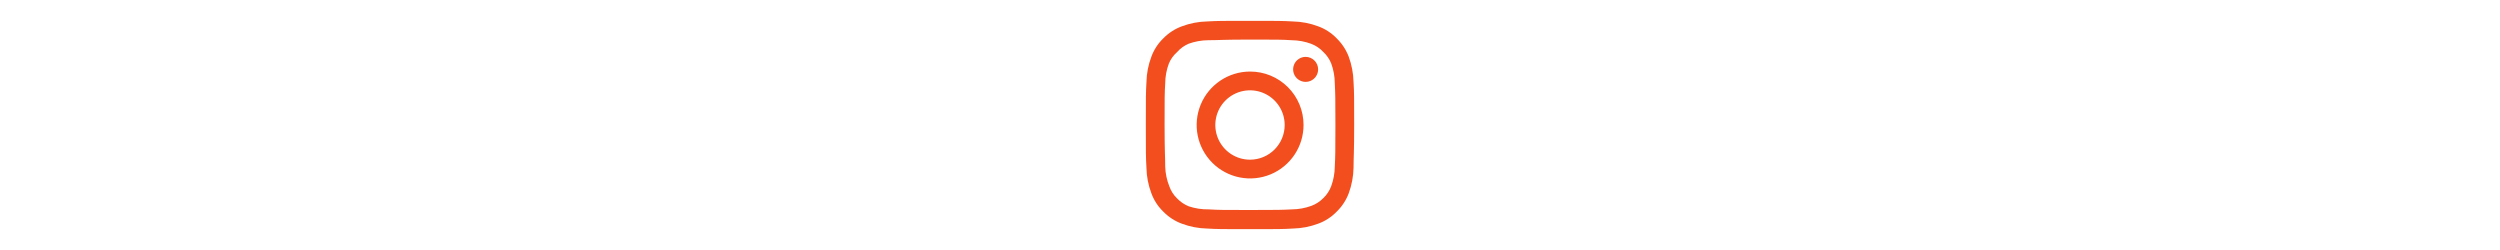
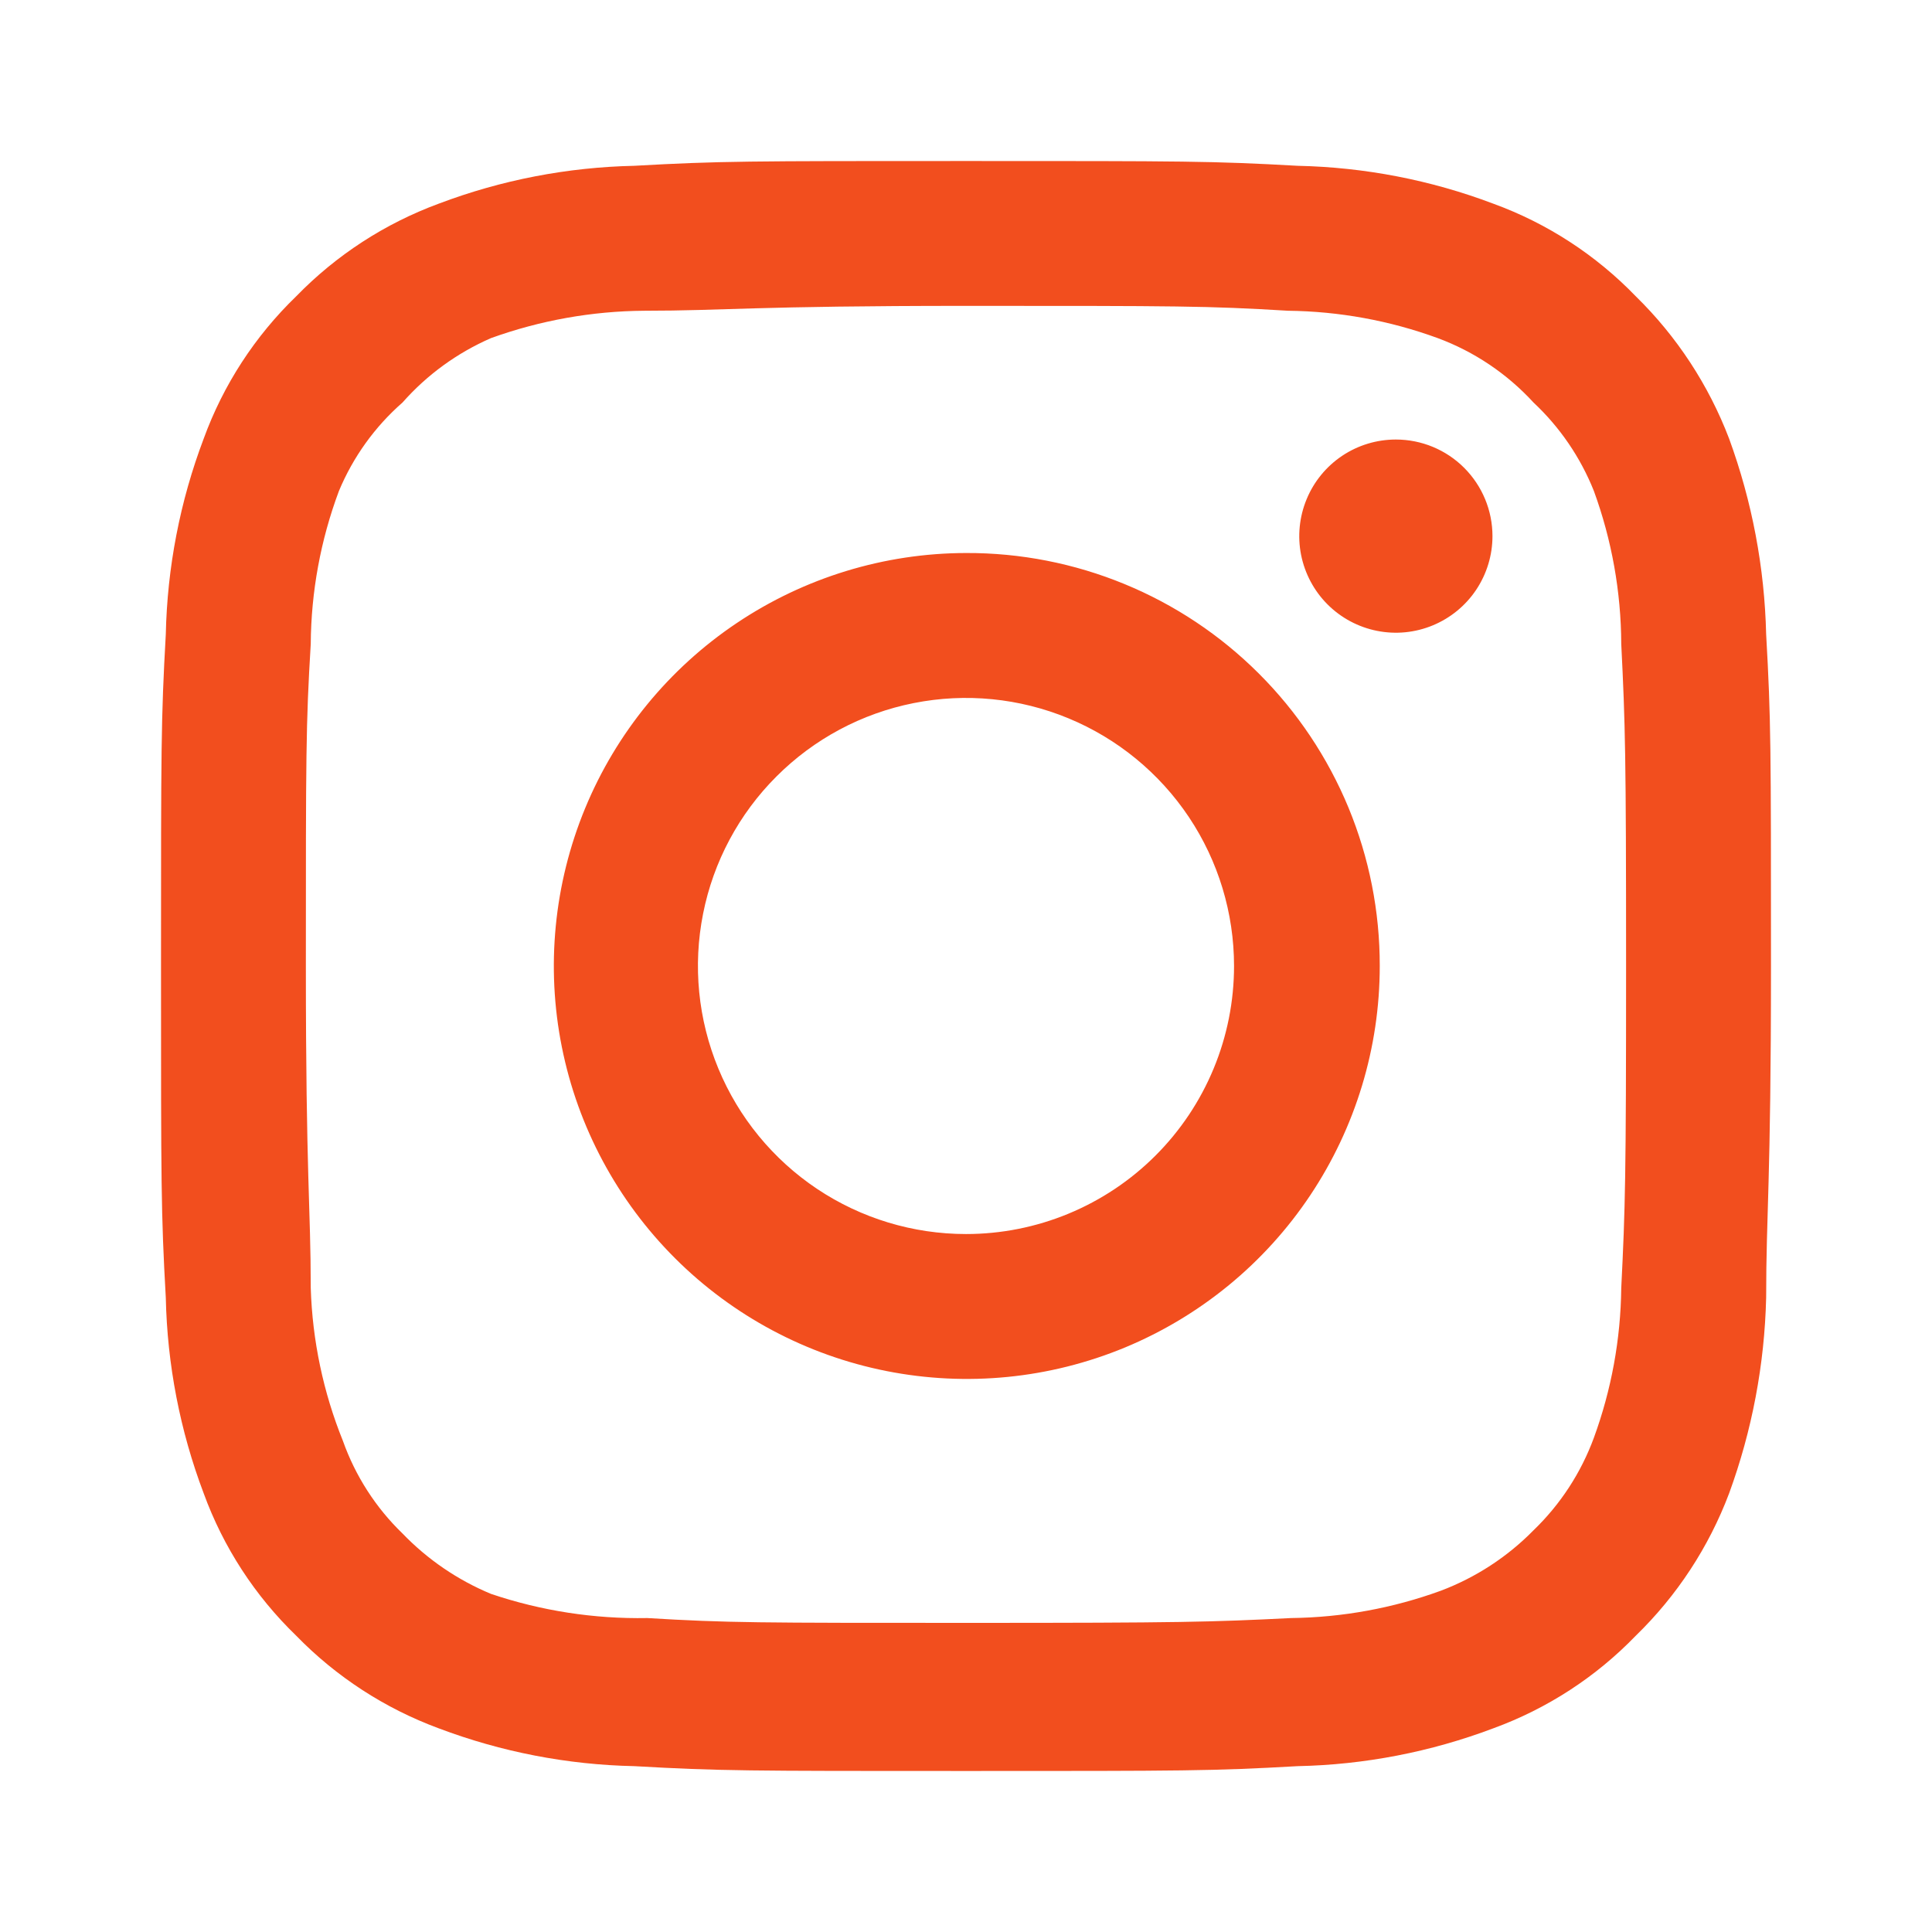
- <svg xmlns="http://www.w3.org/2000/svg" width="10" height="1" viewBox="0 0 38 38" fill="none">
+ <svg xmlns="http://www.w3.org/2000/svg" width="50" height="50" viewBox="0 0 38 38" fill="none">
  <path d="M27.455 8.645C27.079 8.645 26.712 8.756 26.399 8.965C26.087 9.174 25.843 9.471 25.7 9.818C25.556 10.165 25.518 10.547 25.591 10.915C25.665 11.284 25.846 11.623 26.111 11.888C26.377 12.154 26.716 12.335 27.084 12.408C27.453 12.482 27.835 12.444 28.182 12.3C28.529 12.156 28.826 11.913 29.035 11.6C29.243 11.288 29.355 10.921 29.355 10.545C29.355 10.041 29.155 9.558 28.798 9.201C28.442 8.845 27.959 8.645 27.455 8.645ZM34.738 12.476C34.707 11.163 34.461 9.863 34.01 8.629C33.607 7.573 32.981 6.617 32.173 5.827C31.389 5.015 30.431 4.392 29.371 4.006C28.14 3.54 26.839 3.289 25.523 3.261C23.845 3.167 23.306 3.167 19 3.167C14.693 3.167 14.155 3.167 12.476 3.261C11.161 3.289 9.86 3.54 8.629 4.006C7.571 4.396 6.613 5.018 5.827 5.827C5.015 6.611 4.392 7.569 4.006 8.629C3.54 9.86 3.289 11.161 3.261 12.476C3.167 14.155 3.167 14.693 3.167 19C3.167 23.306 3.167 23.845 3.261 25.523C3.289 26.839 3.54 28.14 4.006 29.371C4.392 30.431 5.015 31.389 5.827 32.173C6.613 32.981 7.571 33.603 8.629 33.994C9.86 34.459 11.161 34.711 12.476 34.738C14.155 34.833 14.693 34.833 19 34.833C23.306 34.833 23.845 34.833 25.523 34.738C26.839 34.711 28.14 34.459 29.371 33.994C30.431 33.607 31.389 32.985 32.173 32.173C32.984 31.386 33.611 30.429 34.01 29.371C34.461 28.137 34.707 26.837 34.738 25.523C34.738 23.845 34.833 23.306 34.833 19C34.833 14.693 34.833 14.155 34.738 12.476ZM31.888 25.333C31.877 26.338 31.695 27.334 31.35 28.278C31.097 28.967 30.691 29.59 30.162 30.099C29.649 30.622 29.027 31.027 28.341 31.287C27.397 31.631 26.402 31.813 25.396 31.825C23.813 31.904 23.227 31.92 19.063 31.92C14.899 31.92 14.313 31.92 12.73 31.825C11.686 31.844 10.647 31.684 9.658 31.35C9.002 31.078 8.409 30.673 7.917 30.162C7.391 29.654 6.99 29.031 6.745 28.341C6.358 27.384 6.144 26.365 6.112 25.333C6.112 23.75 6.016 23.164 6.016 19C6.016 14.836 6.016 14.25 6.112 12.666C6.119 11.639 6.306 10.621 6.666 9.658C6.944 8.99 7.372 8.394 7.917 7.917C8.398 7.372 8.992 6.94 9.658 6.65C10.623 6.302 11.64 6.12 12.666 6.112C14.25 6.112 14.836 6.016 19 6.016C23.164 6.016 23.75 6.016 25.333 6.112C26.338 6.123 27.334 6.305 28.278 6.65C28.998 6.917 29.643 7.351 30.162 7.917C30.681 8.403 31.087 8.998 31.35 9.658C31.702 10.622 31.884 11.64 31.888 12.666C31.967 14.25 31.983 14.836 31.983 19C31.983 23.164 31.967 23.75 31.888 25.333ZM19 10.877C17.394 10.88 15.825 11.36 14.492 12.254C13.158 13.148 12.119 14.418 11.507 15.902C10.895 17.387 10.736 19.02 11.051 20.594C11.366 22.169 12.141 23.614 13.278 24.749C14.414 25.883 15.862 26.655 17.437 26.967C19.012 27.279 20.644 27.118 22.128 26.503C23.611 25.887 24.879 24.846 25.77 23.511C26.662 22.175 27.138 20.606 27.138 19C27.14 17.931 26.931 16.873 26.523 15.885C26.114 14.898 25.515 14.001 24.758 13.246C24.002 12.491 23.104 11.893 22.116 11.487C21.127 11.08 20.068 10.873 19 10.877ZM19 24.272C17.957 24.272 16.938 23.963 16.071 23.384C15.204 22.804 14.528 21.981 14.129 21.017C13.73 20.054 13.625 18.994 13.829 17.971C14.032 16.948 14.534 16.009 15.272 15.272C16.009 14.534 16.948 14.032 17.971 13.829C18.994 13.625 20.054 13.73 21.017 14.129C21.981 14.528 22.804 15.204 23.384 16.071C23.963 16.938 24.272 17.957 24.272 19C24.272 19.692 24.136 20.378 23.871 21.017C23.606 21.657 23.218 22.238 22.728 22.728C22.238 23.218 21.657 23.606 21.017 23.871C20.378 24.136 19.692 24.272 19 24.272Z" fill="#F24E1E" />
</svg>
